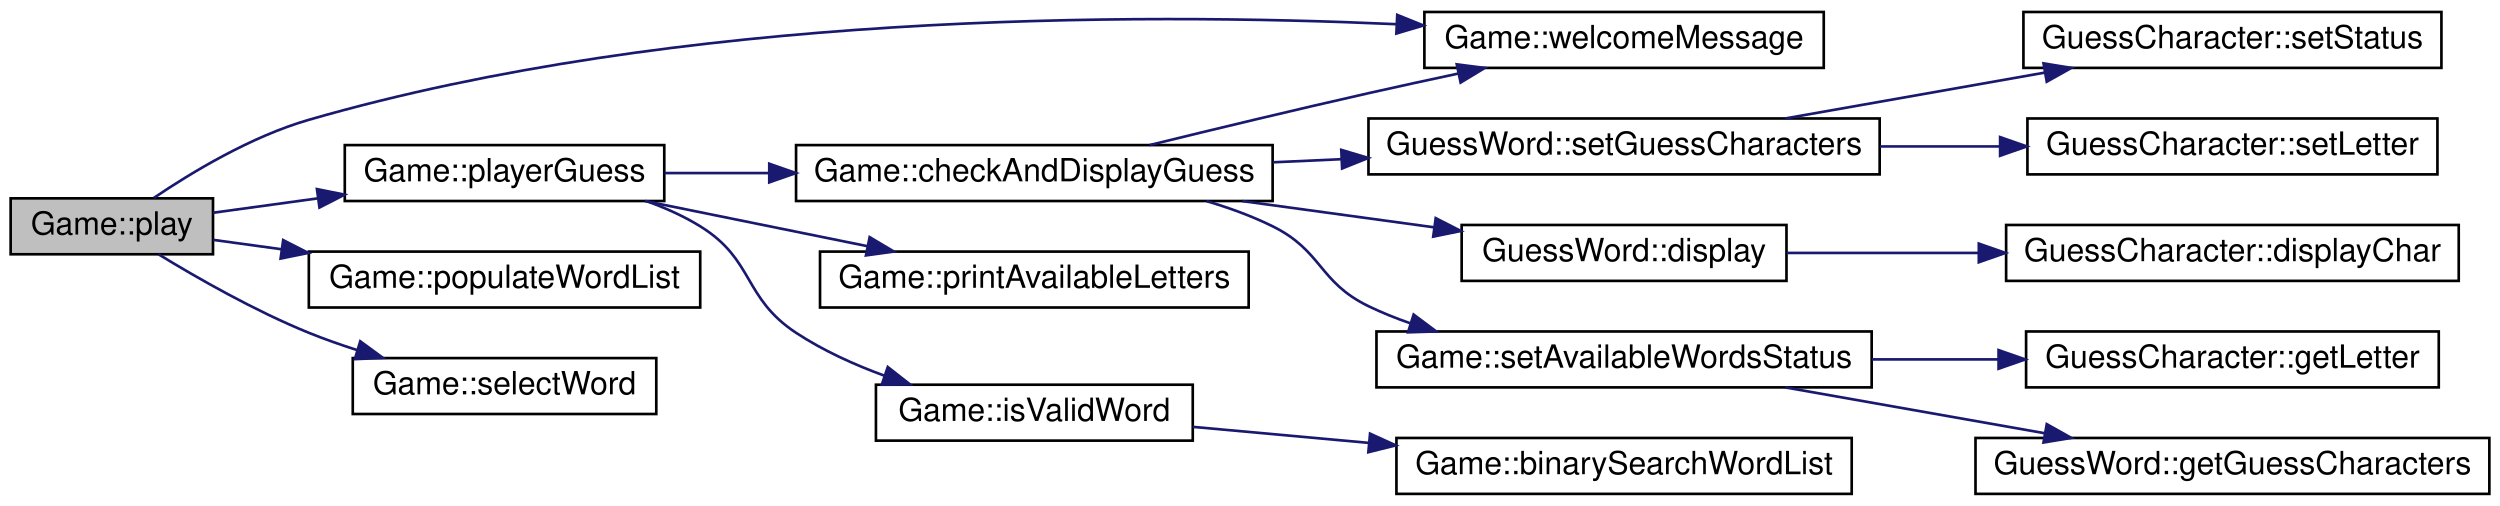
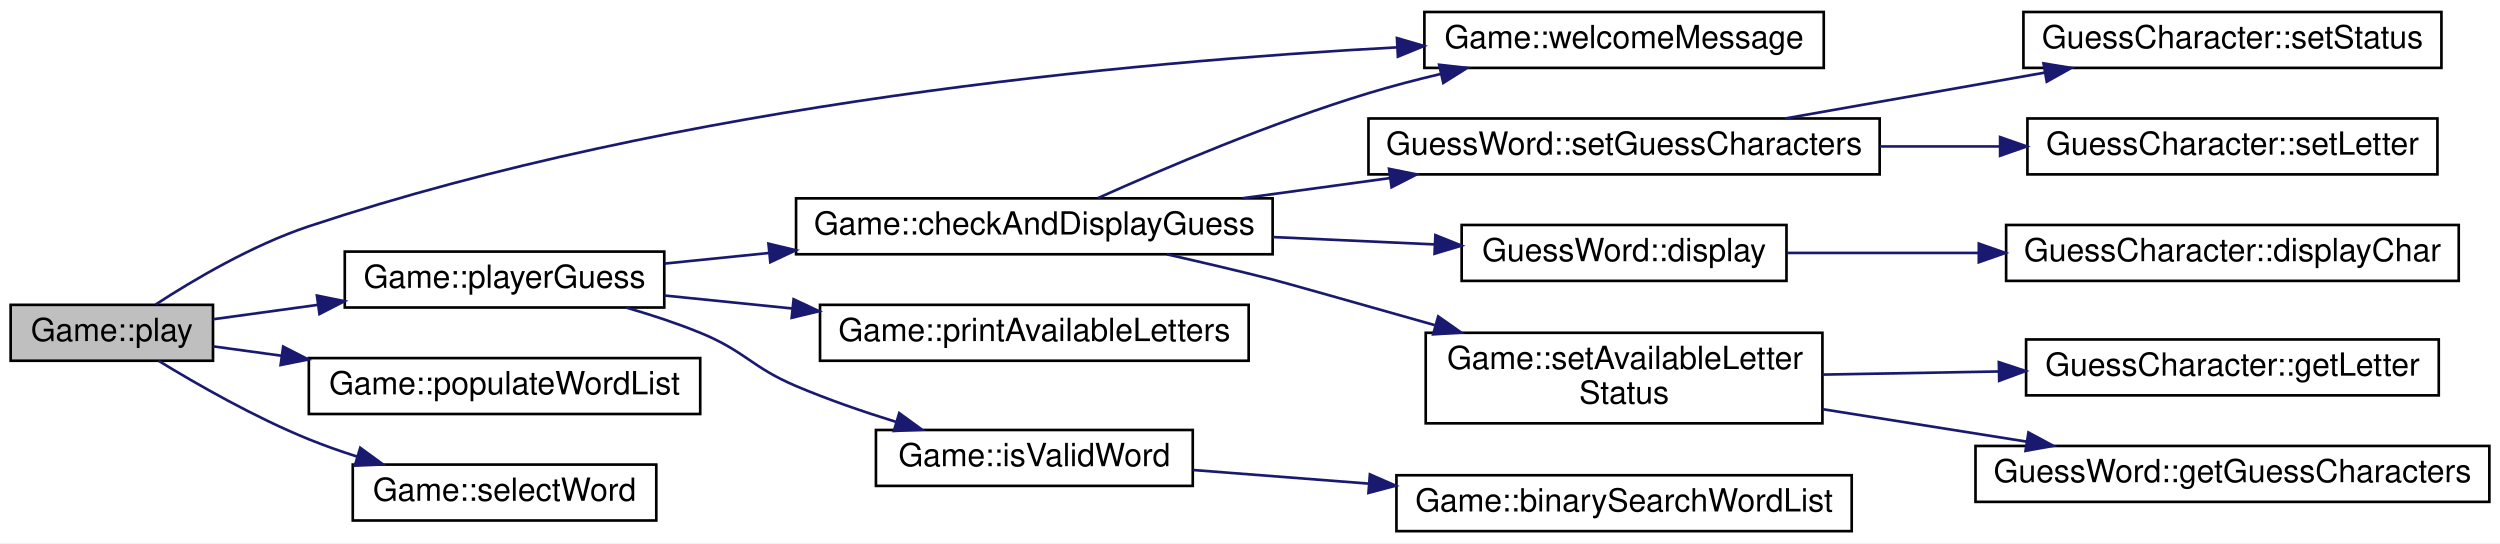
- <svg xmlns="http://www.w3.org/2000/svg" xmlns:xlink="http://www.w3.org/1999/xlink" width="939pt" height="190pt" viewBox="0.00 0.00 939.00 190.00">
-   <g id="graph0" class="graph" transform="scale(1 1) rotate(0) translate(4 186)">
-     <polygon fill="white" stroke="transparent" points="-4,4 -4,-186 935,-186 935,4 -4,4" />
+ <svg xmlns="http://www.w3.org/2000/svg" xmlns:xlink="http://www.w3.org/1999/xlink" width="939pt" height="204pt" viewBox="0.00 0.00 939.00 204.00">
+   <g id="graph0" class="graph" transform="scale(1 1) rotate(0) translate(4 200)">
+     <polygon fill="white" stroke="transparent" points="-4,4 -4,-200 935,-200 935,4 -4,4" />
    <g id="node1" class="node">
      <g id="a_node1">
        <a xlink:title=" ">
-           <polygon fill="#bfbfbf" stroke="black" points="0,-90.5 0,-111.5 76,-111.5 76,-90.5 0,-90.5" />
-           <text text-anchor="middle" x="38" y="-97.9" font-family="Helvetica,sans-Serif" font-size="12.00">Game::play</text>
+           <polygon fill="#bfbfbf" stroke="black" points="0,-64.5 0,-85.5 76,-85.5 76,-64.5 0,-64.5" />
+           <text text-anchor="middle" x="38" y="-71.9" font-family="Helvetica,sans-Serif" font-size="12.00">Game::play</text>
        </a>
      </g>
    </g>
    <g id="node2" class="node">
      <g id="a_node2">
        <a xlink:href="class_game.html#a44e9cbf9c4f376e31a83ca6179f0ca38" target="_top" xlink:title=" ">
-           <polygon fill="white" stroke="black" points="125.5,-110.5 125.5,-131.5 245.5,-131.5 245.5,-110.5 125.5,-110.5" />
-           <text text-anchor="middle" x="185.5" y="-117.9" font-family="Helvetica,sans-Serif" font-size="12.00">Game::playerGuess</text>
+           <polygon fill="white" stroke="black" points="125.5,-84.5 125.5,-105.5 245.5,-105.5 245.5,-84.5 125.5,-84.5" />
+           <text text-anchor="middle" x="185.5" y="-91.9" font-family="Helvetica,sans-Serif" font-size="12.00">Game::playerGuess</text>
        </a>
      </g>
    </g>
    <g id="edge1" class="edge">
-       <path fill="none" stroke="midnightblue" d="M76.09,-106.1C88.03,-107.74 101.68,-109.62 115.17,-111.47" />
-       <polygon fill="midnightblue" stroke="midnightblue" points="115.04,-114.98 125.42,-112.88 115.99,-108.05 115.04,-114.98" />
+       <path fill="none" stroke="midnightblue" d="M76.09,-80.1C88.03,-81.74 101.68,-83.62 115.17,-85.47" />
+       <polygon fill="midnightblue" stroke="midnightblue" points="115.04,-88.98 125.42,-86.88 115.99,-82.05 115.04,-88.98" />
    </g>
    <g id="node12" class="node">
      <g id="a_node12">
        <a xlink:href="class_game.html#add1f07beb90c3a85e640bf343f2f3cda" target="_top" xlink:title=" ">
-           <polygon fill="white" stroke="black" points="531,-160.5 531,-181.5 681,-181.5 681,-160.5 531,-160.5" />
-           <text text-anchor="middle" x="606" y="-167.9" font-family="Helvetica,sans-Serif" font-size="12.00">Game::welcomeMessage</text>
+           <polygon fill="white" stroke="black" points="531,-174.5 531,-195.5 681,-195.5 681,-174.5 531,-174.5" />
+           <text text-anchor="middle" x="606" y="-181.9" font-family="Helvetica,sans-Serif" font-size="12.00">Game::welcomeMessage</text>
        </a>
      </g>
    </g>
    <g id="edge17" class="edge">
-       <path fill="none" stroke="midnightblue" d="M53.8,-111.68C67.97,-121.26 90.34,-134.75 112,-141 250.99,-181.12 420.89,-181.39 520.61,-176.91" />
-       <polygon fill="midnightblue" stroke="midnightblue" points="520.8,-180.4 530.63,-176.43 520.47,-173.41 520.8,-180.4" />
+       <path fill="none" stroke="midnightblue" d="M54.47,-85.64C68.75,-94.93 90.88,-107.97 112,-115 250.59,-161.1 420.97,-176.84 520.82,-182.22" />
+       <polygon fill="midnightblue" stroke="midnightblue" points="520.69,-185.71 530.86,-182.73 521.05,-178.72 520.69,-185.71" />
    </g>
    <g id="node16" class="node">
      <g id="a_node16">
        <a xlink:href="class_game.html#aff845e992fb69e1c2c7f749e8786699c" target="_top" xlink:title=" ">
-           <polygon fill="white" stroke="black" points="112,-70.5 112,-91.5 259,-91.5 259,-70.5 112,-70.5" />
-           <text text-anchor="middle" x="185.5" y="-77.9" font-family="Helvetica,sans-Serif" font-size="12.00">Game::populateWordList</text>
+           <polygon fill="white" stroke="black" points="112,-44.5 112,-65.5 259,-65.5 259,-44.5 112,-44.5" />
+           <text text-anchor="middle" x="185.5" y="-51.9" font-family="Helvetica,sans-Serif" font-size="12.00">Game::populateWordList</text>
        </a>
      </g>
    </g>
    <g id="edge15" class="edge">
-       <path fill="none" stroke="midnightblue" d="M76.09,-95.9C84.04,-94.81 92.75,-93.61 101.67,-92.39" />
-       <polygon fill="midnightblue" stroke="midnightblue" points="102.36,-95.82 111.79,-90.99 101.4,-88.89 102.36,-95.82" />
+       <path fill="none" stroke="midnightblue" d="M76.09,-69.9C84.04,-68.81 92.75,-67.61 101.67,-66.39" />
+       <polygon fill="midnightblue" stroke="midnightblue" points="102.36,-69.82 111.79,-64.99 101.4,-62.89 102.36,-69.82" />
    </g>
    <g id="node17" class="node">
      <g id="a_node17">
        <a xlink:href="class_game.html#a5872e5f53336a95489970a67d15d5dc0" target="_top" xlink:title=" ">
-           <polygon fill="white" stroke="black" points="128.5,-30.5 128.5,-51.5 242.5,-51.5 242.5,-30.5 128.5,-30.5" />
-           <text text-anchor="middle" x="185.5" y="-37.9" font-family="Helvetica,sans-Serif" font-size="12.00">Game::selectWord</text>
+           <polygon fill="white" stroke="black" points="128.5,-4.5 128.5,-25.5 242.5,-25.5 242.5,-4.5 128.5,-4.5" />
+           <text text-anchor="middle" x="185.5" y="-11.9" font-family="Helvetica,sans-Serif" font-size="12.00">Game::selectWord</text>
        </a>
      </g>
    </g>
    <g id="edge16" class="edge">
-       <path fill="none" stroke="midnightblue" d="M55.56,-90.47C70.01,-81.64 91.78,-69.2 112,-61 117.8,-58.65 123.96,-56.48 130.16,-54.5" />
-       <polygon fill="midnightblue" stroke="midnightblue" points="131.31,-57.81 139.86,-51.56 129.28,-51.11 131.31,-57.81" />
+       <path fill="none" stroke="midnightblue" d="M55.56,-64.47C70.01,-55.64 91.78,-43.2 112,-35 117.8,-32.65 123.96,-30.48 130.16,-28.5" />
+       <polygon fill="midnightblue" stroke="midnightblue" points="131.31,-31.81 139.86,-25.56 129.28,-25.11 131.31,-31.81" />
    </g>
    <g id="node3" class="node">
      <g id="a_node3">
        <a xlink:href="class_game.html#a5e77f0c5ee41d17531e12de8211d8683" target="_top" xlink:title=" ">
-           <polygon fill="white" stroke="black" points="295,-110.5 295,-131.5 474,-131.5 474,-110.5 295,-110.5" />
-           <text text-anchor="middle" x="384.5" y="-117.9" font-family="Helvetica,sans-Serif" font-size="12.00">Game::checkAndDisplayGuess</text>
+           <polygon fill="white" stroke="black" points="295,-104.5 295,-125.5 474,-125.5 474,-104.5 295,-104.5" />
+           <text text-anchor="middle" x="384.5" y="-111.9" font-family="Helvetica,sans-Serif" font-size="12.00">Game::checkAndDisplayGuess</text>
        </a>
      </g>
    </g>
    <g id="edge2" class="edge">
-       <path fill="none" stroke="midnightblue" d="M245.61,-121C257.98,-121 271.35,-121 284.72,-121" />
-       <polygon fill="midnightblue" stroke="midnightblue" points="284.93,-124.5 294.93,-121 284.93,-117.5 284.93,-124.5" />
+       <path fill="none" stroke="midnightblue" d="M245.61,-101C257.98,-102.26 271.35,-103.61 284.72,-104.97" />
+       <polygon fill="midnightblue" stroke="midnightblue" points="284.63,-108.48 294.93,-106.01 285.33,-101.52 284.63,-108.48" />
    </g>
    <g id="node13" class="node">
      <g id="a_node13">
        <a xlink:href="class_game.html#a0fe1584b29f33bf17dd976447fc0f8ce" target="_top" xlink:title=" ">
-           <polygon fill="white" stroke="black" points="325,-20.5 325,-41.5 444,-41.5 444,-20.5 325,-20.5" />
-           <text text-anchor="middle" x="384.5" y="-27.9" font-family="Helvetica,sans-Serif" font-size="12.00">Game::isValidWord</text>
+           <polygon fill="white" stroke="black" points="325,-17.5 325,-38.5 444,-38.5 444,-17.5 325,-17.5" />
+           <text text-anchor="middle" x="384.5" y="-24.9" font-family="Helvetica,sans-Serif" font-size="12.00">Game::isValidWord</text>
        </a>
      </g>
    </g>
    <g id="edge12" class="edge">
-       <path fill="none" stroke="midnightblue" d="M238.72,-110.49C245.81,-107.96 252.78,-104.84 259,-101 279.35,-88.43 275.03,-74.16 295,-61 305.06,-54.38 316.72,-49.07 328.21,-44.88" />
-       <polygon fill="midnightblue" stroke="midnightblue" points="329.45,-48.15 337.79,-41.61 327.2,-41.53 329.45,-48.15" />
+       <path fill="none" stroke="midnightblue" d="M231.15,-84.48C240.49,-81.78 250.18,-78.61 259,-75 275.94,-68.07 278.15,-62.15 295,-55 306.9,-49.95 320.07,-45.4 332.52,-41.55" />
+       <polygon fill="midnightblue" stroke="midnightblue" points="333.75,-44.83 342.33,-38.6 331.74,-38.13 333.75,-44.83" />
    </g>
    <g id="node15" class="node">
      <g id="a_node15">
        <a xlink:href="class_game.html#af9f553e976692b1dbe351655ee5d1191" target="_top" xlink:title=" ">
-           <polygon fill="white" stroke="black" points="304,-70.5 304,-91.5 465,-91.5 465,-70.5 304,-70.5" />
-           <text text-anchor="middle" x="384.5" y="-77.9" font-family="Helvetica,sans-Serif" font-size="12.00">Game::printAvailableLetters</text>
+           <polygon fill="white" stroke="black" points="304,-64.5 304,-85.5 465,-85.5 465,-64.5 304,-64.5" />
+           <text text-anchor="middle" x="384.5" y="-71.9" font-family="Helvetica,sans-Serif" font-size="12.00">Game::printAvailableLetters</text>
        </a>
      </g>
    </g>
    <g id="edge14" class="edge">
-       <path fill="none" stroke="midnightblue" d="M238.26,-110.49C263.83,-105.3 294.88,-98.99 321.7,-93.55" />
-       <polygon fill="midnightblue" stroke="midnightblue" points="322.64,-96.93 331.74,-91.51 321.25,-90.07 322.64,-96.93" />
+       <path fill="none" stroke="midnightblue" d="M245.61,-89C260.72,-87.47 277.31,-85.78 293.59,-84.13" />
+       <polygon fill="midnightblue" stroke="midnightblue" points="294.07,-87.6 303.66,-83.11 293.36,-80.63 294.07,-87.6" />
    </g>
    <g id="node4" class="node">
      <g id="a_node4">
        <a xlink:href="class_guess_word.html#a0b8dc3f491b390b645b6c3edd15b355e" target="_top" xlink:title=" ">
-           <polygon fill="white" stroke="black" points="545,-80.5 545,-101.5 667,-101.5 667,-80.5 545,-80.5" />
-           <text text-anchor="middle" x="606" y="-87.9" font-family="Helvetica,sans-Serif" font-size="12.00">GuessWord::display</text>
+           <polygon fill="white" stroke="black" points="545,-94.5 545,-115.5 667,-115.5 667,-94.5 545,-94.5" />
+           <text text-anchor="middle" x="606" y="-101.9" font-family="Helvetica,sans-Serif" font-size="12.00">GuessWord::display</text>
        </a>
      </g>
    </g>
    <g id="edge3" class="edge">
-       <path fill="none" stroke="midnightblue" d="M462.58,-110.47C486.04,-107.26 511.69,-103.75 534.67,-100.61" />
-       <polygon fill="midnightblue" stroke="midnightblue" points="535.25,-104.07 544.69,-99.24 534.31,-97.13 535.25,-104.07" />
+       <path fill="none" stroke="midnightblue" d="M474.15,-110.96C494.32,-110.04 515.48,-109.08 534.76,-108.2" />
+       <polygon fill="midnightblue" stroke="midnightblue" points="535.13,-111.69 544.96,-107.74 534.81,-104.69 535.13,-111.69" />
    </g>
    <g id="node6" class="node">
      <g id="a_node6">
-         <a xlink:href="class_game.html#aaa8ee9358c0268b758fa6b93a0cc6c2f" target="_top" xlink:title=" ">
-           <polygon fill="white" stroke="black" points="513,-40.5 513,-61.5 699,-61.5 699,-40.5 513,-40.5" />
-           <text text-anchor="middle" x="606" y="-47.9" font-family="Helvetica,sans-Serif" font-size="12.00">Game::setAvailableWordsStatus</text>
+         <a xlink:href="class_game.html#a1aa22be99a91aa5c7752bb49641bbf30" target="_top" xlink:title=" ">
+           <polygon fill="white" stroke="black" points="531.5,-41 531.5,-75 680.5,-75 680.5,-41 531.5,-41" />
+           <text text-anchor="start" x="539.5" y="-61.4" font-family="Helvetica,sans-Serif" font-size="12.00">Game::setAvailableLetter</text>
+           <text text-anchor="middle" x="606" y="-48.4" font-family="Helvetica,sans-Serif" font-size="12.00">Status</text>
        </a>
      </g>
    </g>
    <g id="edge5" class="edge">
-       <path fill="none" stroke="midnightblue" d="M449.13,-110.46C457.72,-107.94 466.23,-104.83 474,-101 492.68,-91.78 491.26,-80.08 510,-71 514.98,-68.59 520.24,-66.47 525.63,-64.6" />
-       <polygon fill="midnightblue" stroke="midnightblue" points="526.96,-67.85 535.44,-61.51 524.85,-61.18 526.96,-67.85" />
+       <path fill="none" stroke="midnightblue" d="M434.3,-104.46C447.24,-101.53 461.18,-98.26 474,-95 477.38,-94.14 505.54,-86.19 534.89,-77.88" />
+       <polygon fill="midnightblue" stroke="midnightblue" points="536.19,-81.16 544.86,-75.06 534.28,-74.42 536.19,-81.16" />
    </g>
    <g id="node9" class="node">
      <g id="a_node9">
        <a xlink:href="class_guess_word.html#a158140ba0693b2e09d3066b1c0145119" target="_top" xlink:title=" ">
-           <polygon fill="white" stroke="black" points="510,-120.5 510,-141.5 702,-141.5 702,-120.5 510,-120.5" />
-           <text text-anchor="middle" x="606" y="-127.9" font-family="Helvetica,sans-Serif" font-size="12.00">GuessWord::setGuessCharacters</text>
+           <polygon fill="white" stroke="black" points="510,-134.5 510,-155.5 702,-155.5 702,-134.5 510,-134.5" />
+           <text text-anchor="middle" x="606" y="-141.9" font-family="Helvetica,sans-Serif" font-size="12.00">GuessWord::setGuessCharacters</text>
        </a>
      </g>
    </g>
    <g id="edge8" class="edge">
-       <path fill="none" stroke="midnightblue" d="M474.15,-125.04C482.61,-125.42 491.25,-125.82 499.86,-126.21" />
-       <polygon fill="midnightblue" stroke="midnightblue" points="499.78,-129.71 509.92,-126.67 500.09,-122.72 499.78,-129.71" />
+       <path fill="none" stroke="midnightblue" d="M462.58,-125.53C480.51,-127.98 499.71,-130.61 518.03,-133.11" />
+       <polygon fill="midnightblue" stroke="midnightblue" points="517.72,-136.6 528.11,-134.49 518.67,-129.67 517.72,-136.6" />
    </g>
    <g id="edge11" class="edge">
-       <path fill="none" stroke="midnightblue" d="M427.78,-131.51C451.84,-137.41 482.57,-144.81 510,-151 520.94,-153.47 532.6,-156 543.88,-158.41" />
-       <polygon fill="midnightblue" stroke="midnightblue" points="543.16,-161.83 553.67,-160.48 544.61,-154.98 543.16,-161.83" />
+       <path fill="none" stroke="midnightblue" d="M408.47,-125.64C433.13,-136.72 473.67,-153.97 510,-165 518.71,-167.64 527.96,-170.06 537.15,-172.23" />
+       <polygon fill="midnightblue" stroke="midnightblue" points="536.54,-175.68 547.07,-174.49 538.1,-168.85 536.54,-175.68" />
    </g>
    <g id="node5" class="node">
      <g id="a_node5">
        <a xlink:href="class_guess_character.html#ac7a6b5befd4b2808249349cf65300a49" target="_top" xlink:title=" ">
-           <polygon fill="white" stroke="black" points="749.5,-80.5 749.5,-101.5 919.5,-101.5 919.5,-80.5 749.5,-80.5" />
-           <text text-anchor="middle" x="834.5" y="-87.9" font-family="Helvetica,sans-Serif" font-size="12.00">GuessCharacter::displayChar</text>
+           <polygon fill="white" stroke="black" points="749.5,-94.5 749.5,-115.5 919.5,-115.5 919.5,-94.5 749.5,-94.5" />
+           <text text-anchor="middle" x="834.5" y="-101.9" font-family="Helvetica,sans-Serif" font-size="12.00">GuessCharacter::displayChar</text>
        </a>
      </g>
    </g>
    <g id="edge4" class="edge">
-       <path fill="none" stroke="midnightblue" d="M667.1,-91C689.22,-91 714.83,-91 739.24,-91" />
-       <polygon fill="midnightblue" stroke="midnightblue" points="739.24,-94.5 749.24,-91 739.24,-87.5 739.24,-94.5" />
+       <path fill="none" stroke="midnightblue" d="M667.1,-105C689.22,-105 714.83,-105 739.24,-105" />
+       <polygon fill="midnightblue" stroke="midnightblue" points="739.24,-108.5 749.24,-105 739.24,-101.5 739.24,-108.5" />
    </g>
    <g id="node7" class="node">
      <g id="a_node7">
        <a xlink:href="class_guess_word.html#a10dbff1cdd81fe3d38e71f5d2552992d" target="_top" xlink:title=" ">
-           <polygon fill="white" stroke="black" points="738,-0.5 738,-21.5 931,-21.5 931,-0.5 738,-0.5" />
-           <text text-anchor="middle" x="834.5" y="-7.9" font-family="Helvetica,sans-Serif" font-size="12.00">GuessWord::getGuessCharacters</text>
+           <polygon fill="white" stroke="black" points="738,-11.5 738,-32.5 931,-32.5 931,-11.5 738,-11.5" />
+           <text text-anchor="middle" x="834.5" y="-18.9" font-family="Helvetica,sans-Serif" font-size="12.00">GuessWord::getGuessCharacters</text>
        </a>
      </g>
    </g>
    <g id="edge6" class="edge">
-       <path fill="none" stroke="midnightblue" d="M666.51,-40.49C696.43,-35.21 732.87,-28.77 764.07,-23.26" />
-       <polygon fill="midnightblue" stroke="midnightblue" points="764.76,-26.69 773.99,-21.51 763.54,-19.8 764.76,-26.69" />
+       <path fill="none" stroke="midnightblue" d="M680.54,-46.31C705.06,-42.41 732.43,-38.06 757.16,-34.13" />
+       <polygon fill="midnightblue" stroke="midnightblue" points="757.89,-37.56 767.22,-32.54 756.79,-30.65 757.89,-37.56" />
    </g>
    <g id="node8" class="node">
      <g id="a_node8">
        <a xlink:href="class_guess_character.html#ab10296cd0c254c4273e6f7f2fed84101" target="_top" xlink:title=" ">
-           <polygon fill="white" stroke="black" points="757,-40.5 757,-61.5 912,-61.5 912,-40.5 757,-40.5" />
-           <text text-anchor="middle" x="834.5" y="-47.9" font-family="Helvetica,sans-Serif" font-size="12.00">GuessCharacter::getLetter</text>
+           <polygon fill="white" stroke="black" points="757,-51.5 757,-72.5 912,-72.5 912,-51.5 757,-51.5" />
+           <text text-anchor="middle" x="834.5" y="-58.9" font-family="Helvetica,sans-Serif" font-size="12.00">GuessCharacter::getLetter</text>
        </a>
      </g>
    </g>
    <g id="edge7" class="edge">
-       <path fill="none" stroke="midnightblue" d="M699.13,-51C714.8,-51 731.03,-51 746.57,-51" />
-       <polygon fill="midnightblue" stroke="midnightblue" points="746.66,-54.5 756.66,-51 746.66,-47.5 746.66,-54.5" />
+       <path fill="none" stroke="midnightblue" d="M680.54,-59.3C701.61,-59.67 724.79,-60.08 746.59,-60.47" />
+       <polygon fill="midnightblue" stroke="midnightblue" points="746.77,-63.97 756.83,-60.65 746.89,-56.97 746.77,-63.97" />
    </g>
    <g id="node10" class="node">
      <g id="a_node10">
        <a xlink:href="class_guess_character.html#a2c4ca4daff3ffad0d2b515e1e52ce775" target="_top" xlink:title=" ">
-           <polygon fill="white" stroke="black" points="757.5,-120.5 757.5,-141.5 911.5,-141.5 911.5,-120.5 757.5,-120.5" />
-           <text text-anchor="middle" x="834.5" y="-127.9" font-family="Helvetica,sans-Serif" font-size="12.00">GuessCharacter::setLetter</text>
+           <polygon fill="white" stroke="black" points="757.5,-134.5 757.5,-155.5 911.5,-155.5 911.5,-134.5 757.5,-134.5" />
+           <text text-anchor="middle" x="834.5" y="-141.9" font-family="Helvetica,sans-Serif" font-size="12.00">GuessCharacter::setLetter</text>
        </a>
      </g>
    </g>
    <g id="edge9" class="edge">
-       <path fill="none" stroke="midnightblue" d="M702.07,-131C717.02,-131 732.41,-131 747.15,-131" />
-       <polygon fill="midnightblue" stroke="midnightblue" points="747.24,-134.5 757.24,-131 747.24,-127.5 747.24,-134.5" />
+       <path fill="none" stroke="midnightblue" d="M702.07,-145C717.02,-145 732.41,-145 747.15,-145" />
+       <polygon fill="midnightblue" stroke="midnightblue" points="747.24,-148.5 757.24,-145 747.24,-141.5 747.24,-148.5" />
    </g>
    <g id="node11" class="node">
      <g id="a_node11">
        <a xlink:href="class_guess_character.html#abf94f0f4d1d8fcae335a00b74bd13236" target="_top" xlink:title=" ">
-           <polygon fill="white" stroke="black" points="756,-160.5 756,-181.5 913,-181.5 913,-160.5 756,-160.5" />
-           <text text-anchor="middle" x="834.5" y="-167.9" font-family="Helvetica,sans-Serif" font-size="12.00">GuessCharacter::setStatus</text>
+           <polygon fill="white" stroke="black" points="756,-174.5 756,-195.5 913,-195.5 913,-174.5 756,-174.5" />
+           <text text-anchor="middle" x="834.5" y="-181.9" font-family="Helvetica,sans-Serif" font-size="12.00">GuessCharacter::setStatus</text>
        </a>
      </g>
    </g>
    <g id="edge10" class="edge">
-       <path fill="none" stroke="midnightblue" d="M666.51,-141.51C696.43,-146.79 732.87,-153.23 764.07,-158.74" />
-       <polygon fill="midnightblue" stroke="midnightblue" points="763.54,-162.2 773.99,-160.49 764.76,-155.31 763.54,-162.2" />
+       <path fill="none" stroke="midnightblue" d="M666.51,-155.51C696.43,-160.79 732.87,-167.23 764.07,-172.74" />
+       <polygon fill="midnightblue" stroke="midnightblue" points="763.54,-176.2 773.99,-174.49 764.76,-169.31 763.54,-176.2" />
    </g>
    <g id="node14" class="node">
      <g id="a_node14">
        <a xlink:href="class_game.html#ac2d21bf44a3e68ac01b522171bb67bcb" target="_top" xlink:title=" ">
          <polygon fill="white" stroke="black" points="520.5,-0.5 520.5,-21.5 691.5,-21.5 691.5,-0.5 520.5,-0.5" />
          <text text-anchor="middle" x="606" y="-7.9" font-family="Helvetica,sans-Serif" font-size="12.00">Game::binarySearchWordList</text>
        </a>
      </g>
    </g>
    <g id="edge13" class="edge">
-       <path fill="none" stroke="midnightblue" d="M444.03,-25.67C464.3,-23.82 487.57,-21.7 510,-19.66" />
-       <polygon fill="midnightblue" stroke="midnightblue" points="510.59,-23.12 520.23,-18.72 509.95,-16.15 510.59,-23.12" />
+       <path fill="none" stroke="midnightblue" d="M444.03,-23.47C464.3,-21.9 487.57,-20.1 510,-18.36" />
+       <polygon fill="midnightblue" stroke="midnightblue" points="510.53,-21.83 520.23,-17.57 509.99,-14.85 510.53,-21.83" />
    </g>
  </g>
</svg>
